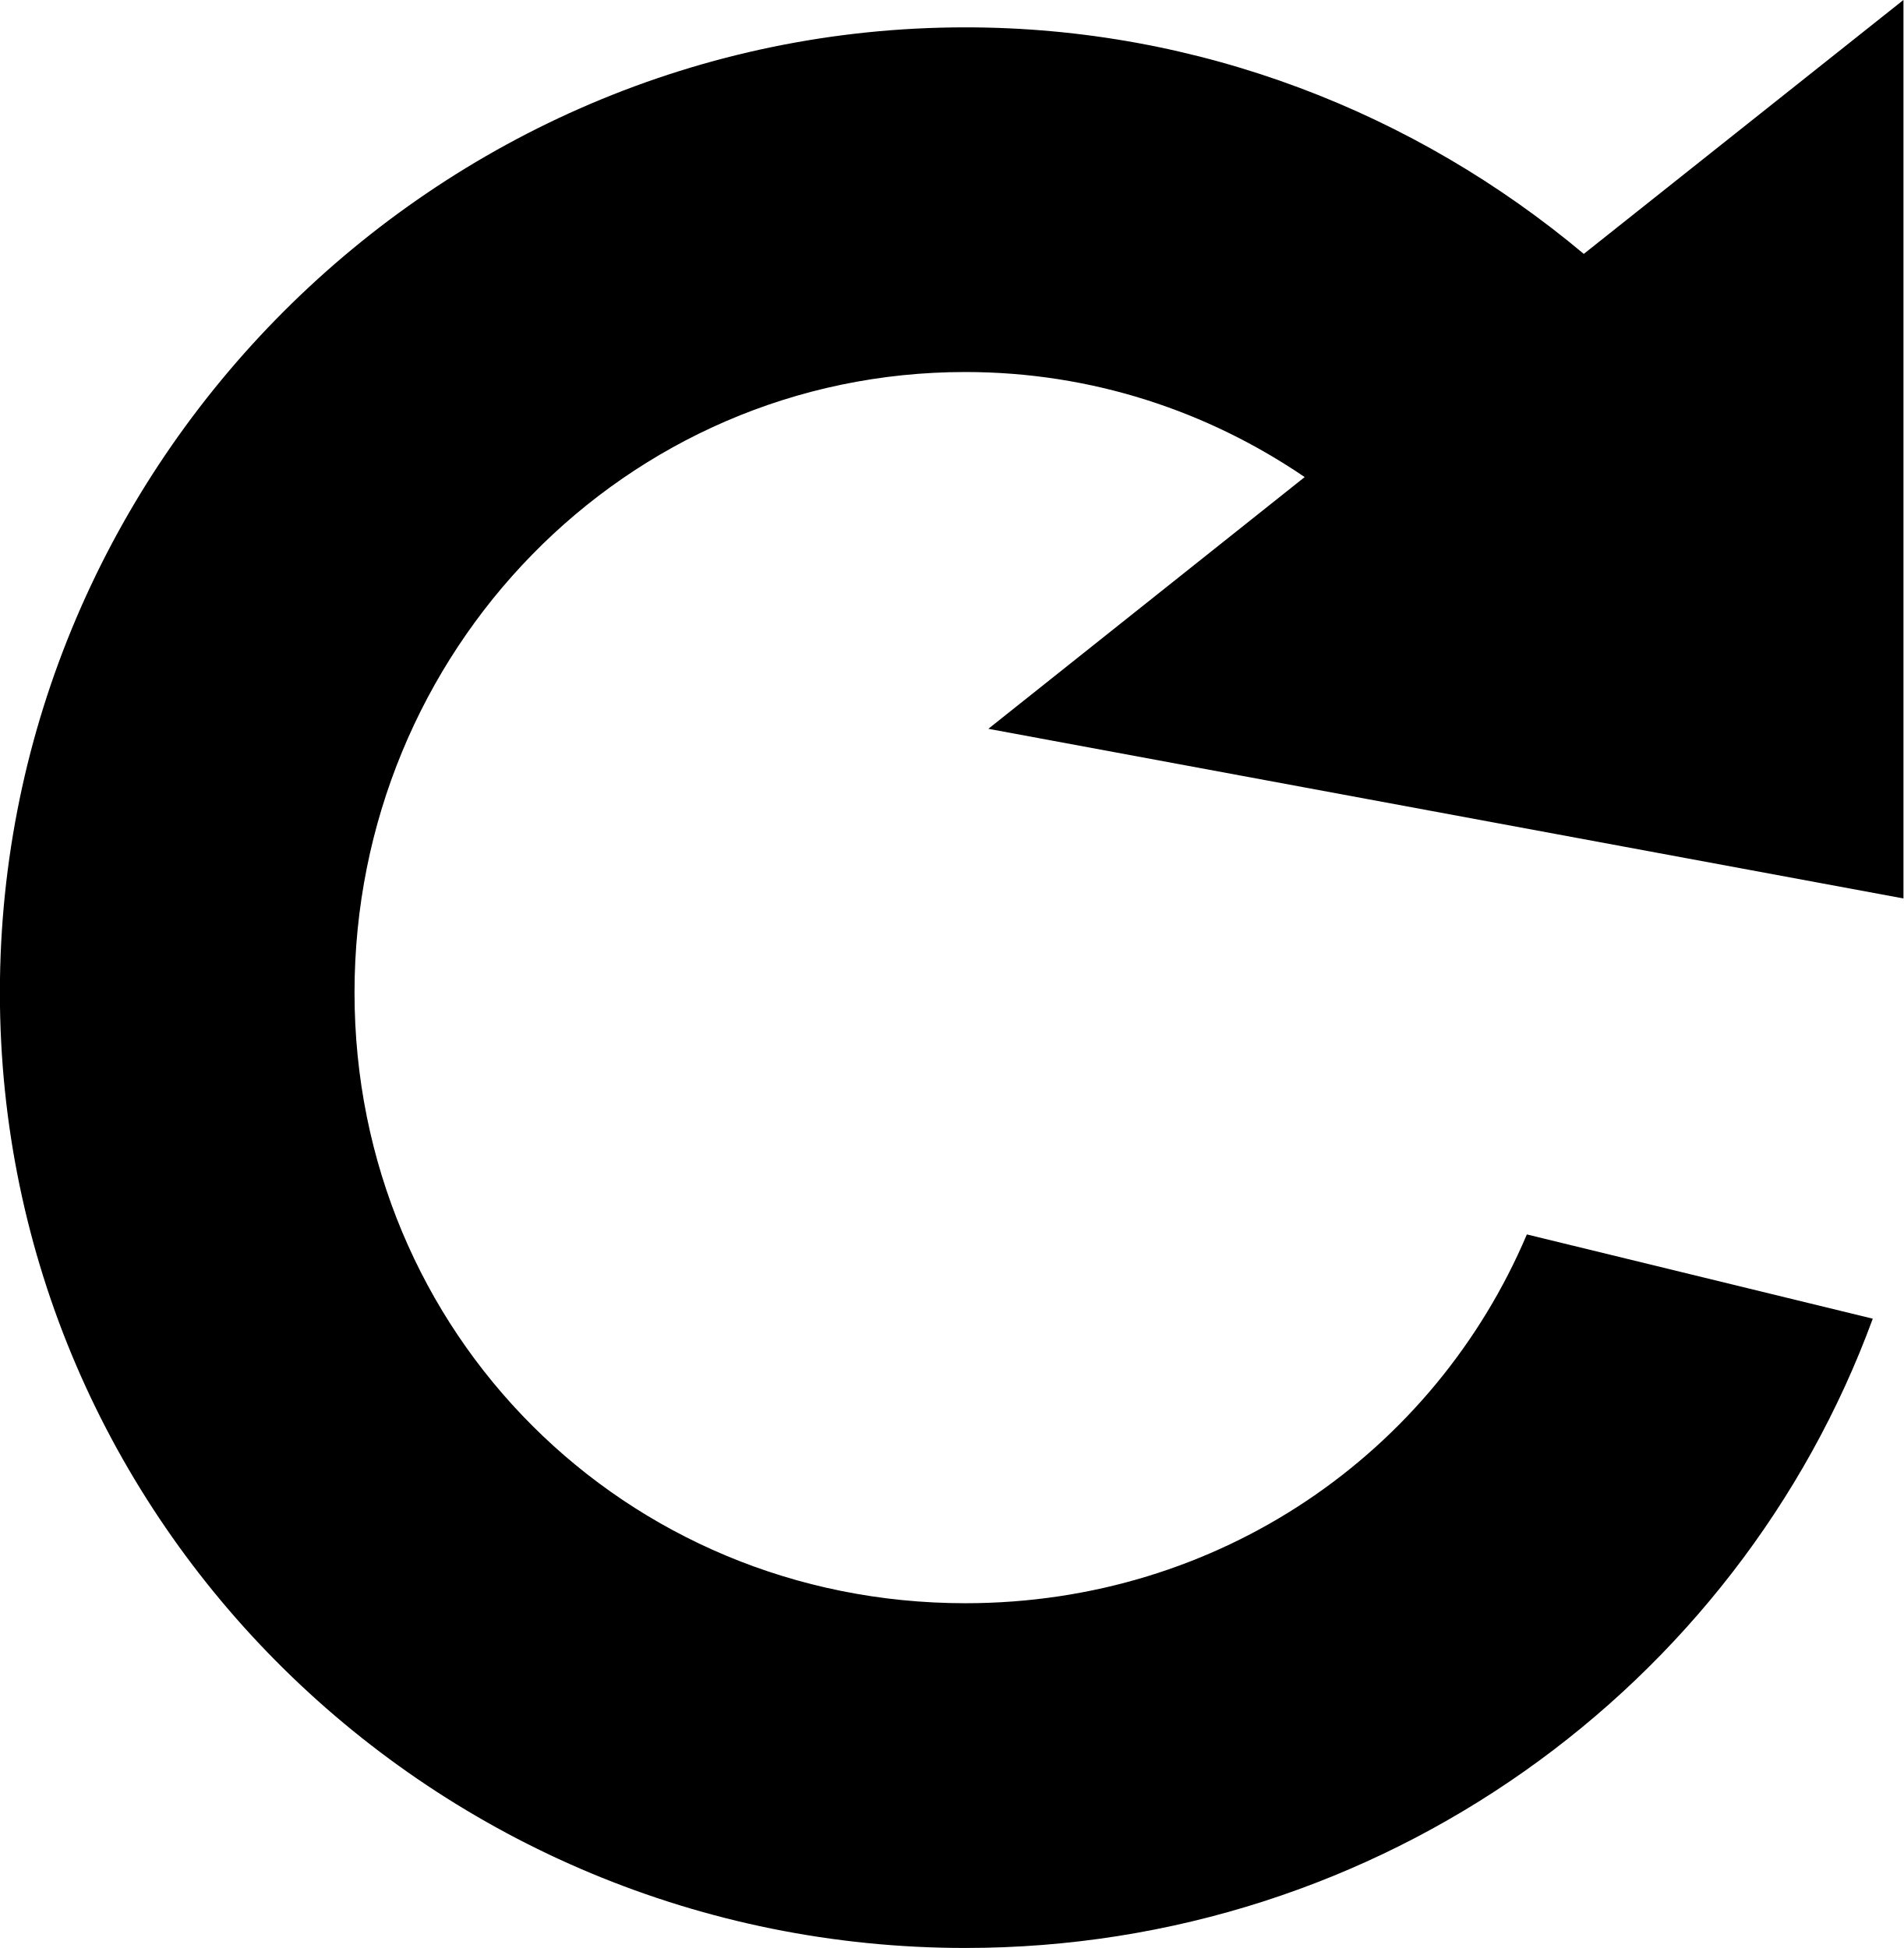
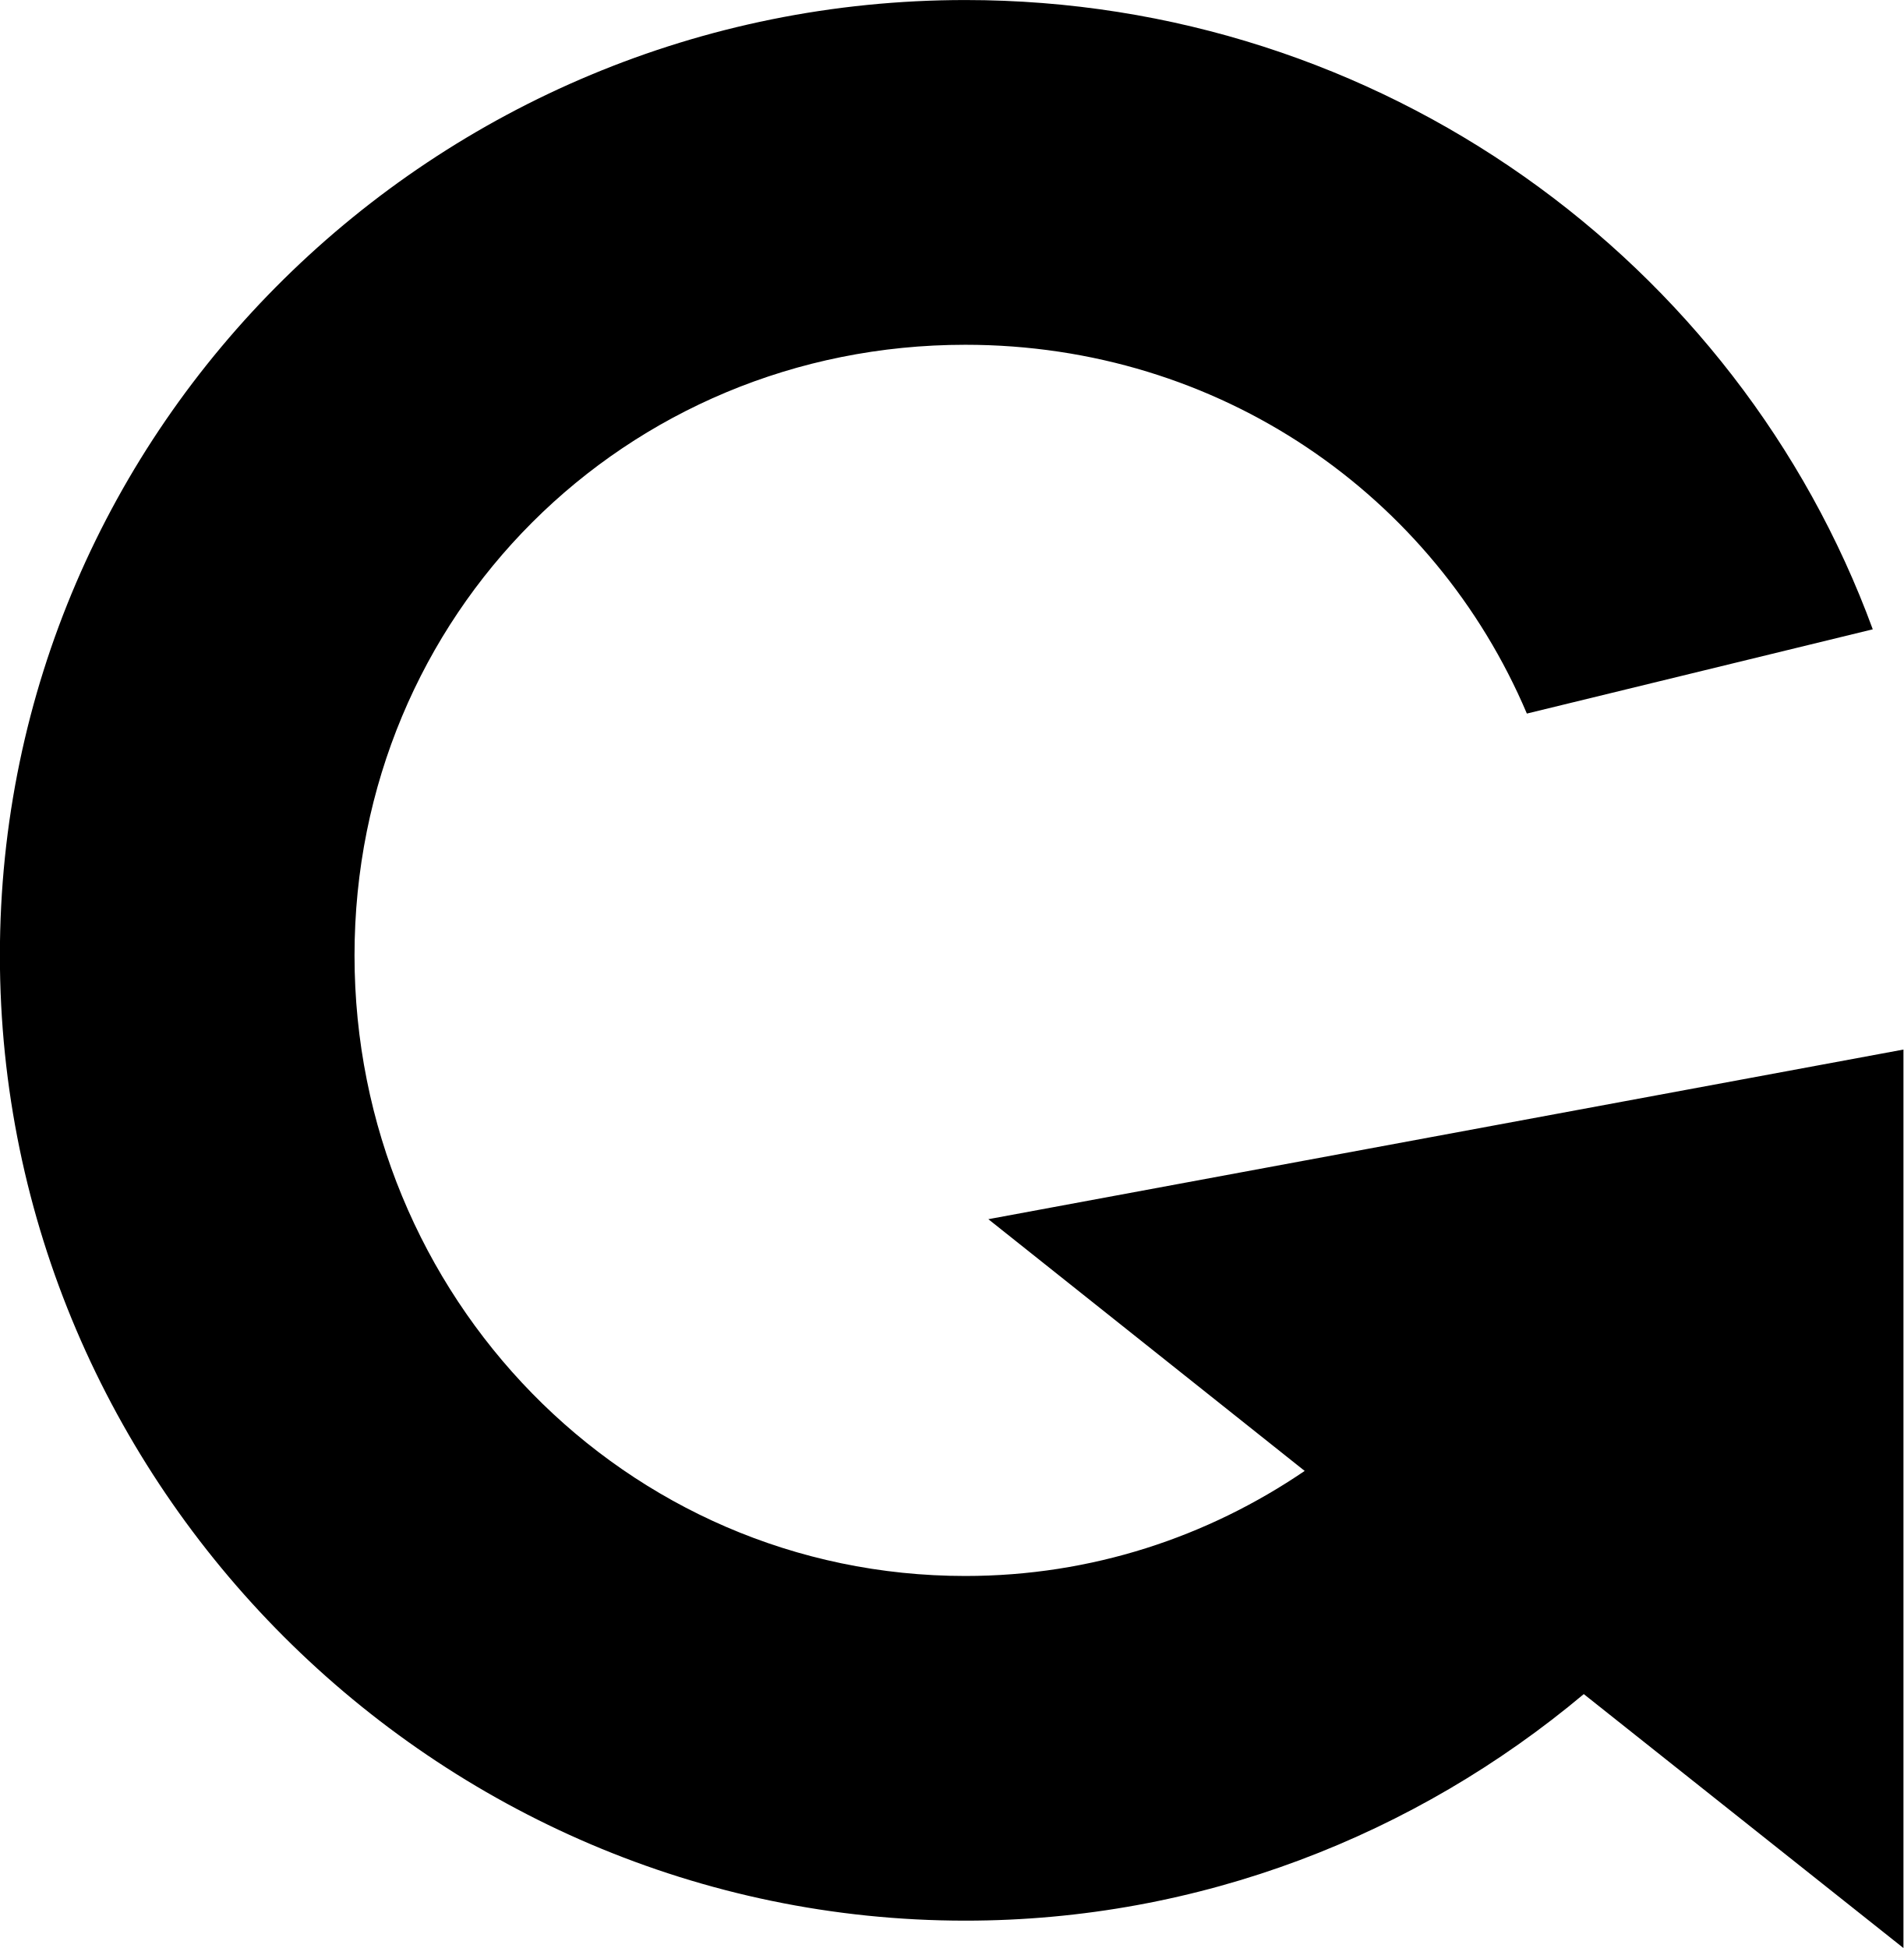
<svg xmlns="http://www.w3.org/2000/svg" id="svg2" viewBox="0 0 54.344 55.625" version="1.1">
-   <g id="layer1" transform="translate(-344.94 -314.12)">
+   <g id="layer1" transform="scale(1, -1) translate(0, -55.625) translate(-344.94,-314.12)">
    <path id="path3768" style="block-progression:tb;text-indent:0;color:#000000;text-transform:none;fill:#000000" d="m399.28 314.12-9.125 7.25c-4.799-4.024-10.962-6.469-17.656-6.469-15.129 0-27.562 12.434-27.562 27.562 0 15.129 12.434 27.281 27.562 27.281 11.86 0 22.052-7.455 25.906-17.969l-9.875-2.406c-2.643 6.232-8.767 10.531-16.031 10.531-9.724 0-17.438-7.713-17.438-17.438 0-9.724 7.713-17.719 17.438-17.719 3.608 0 6.923 1.117 9.688 3l-9.031 7.188 26.125 4.844v-25.656z" />
  </g>
</svg>
